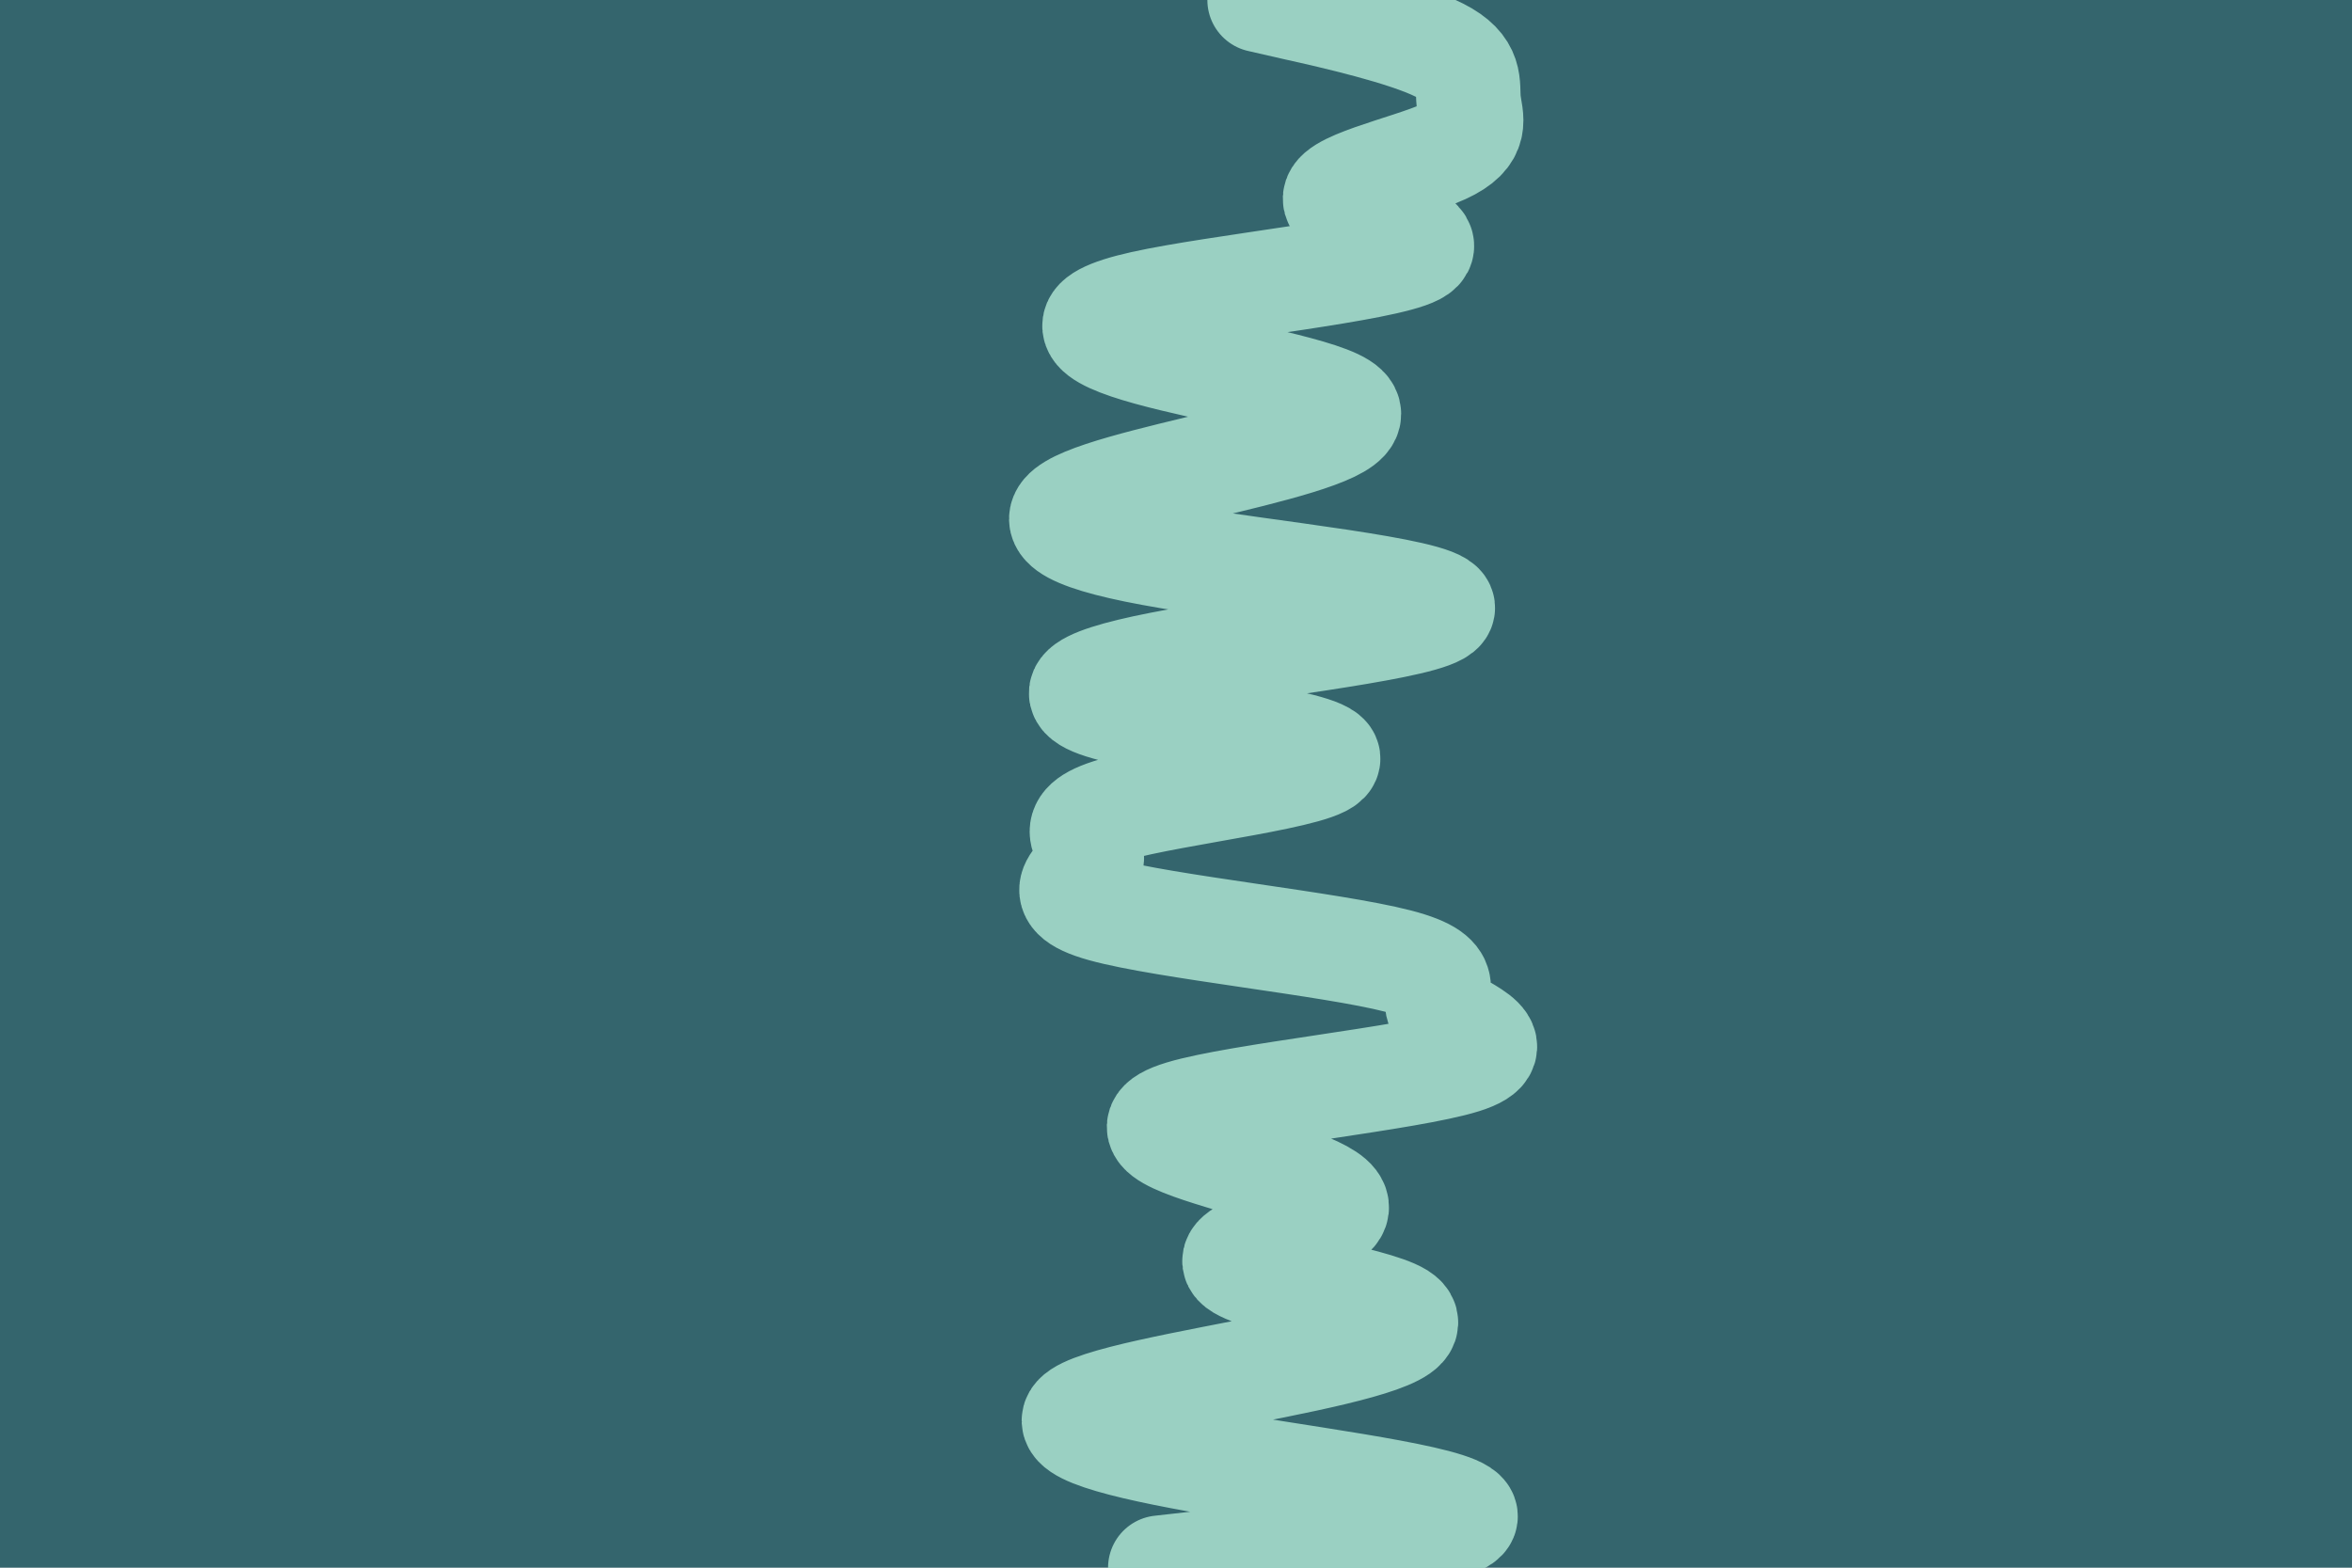
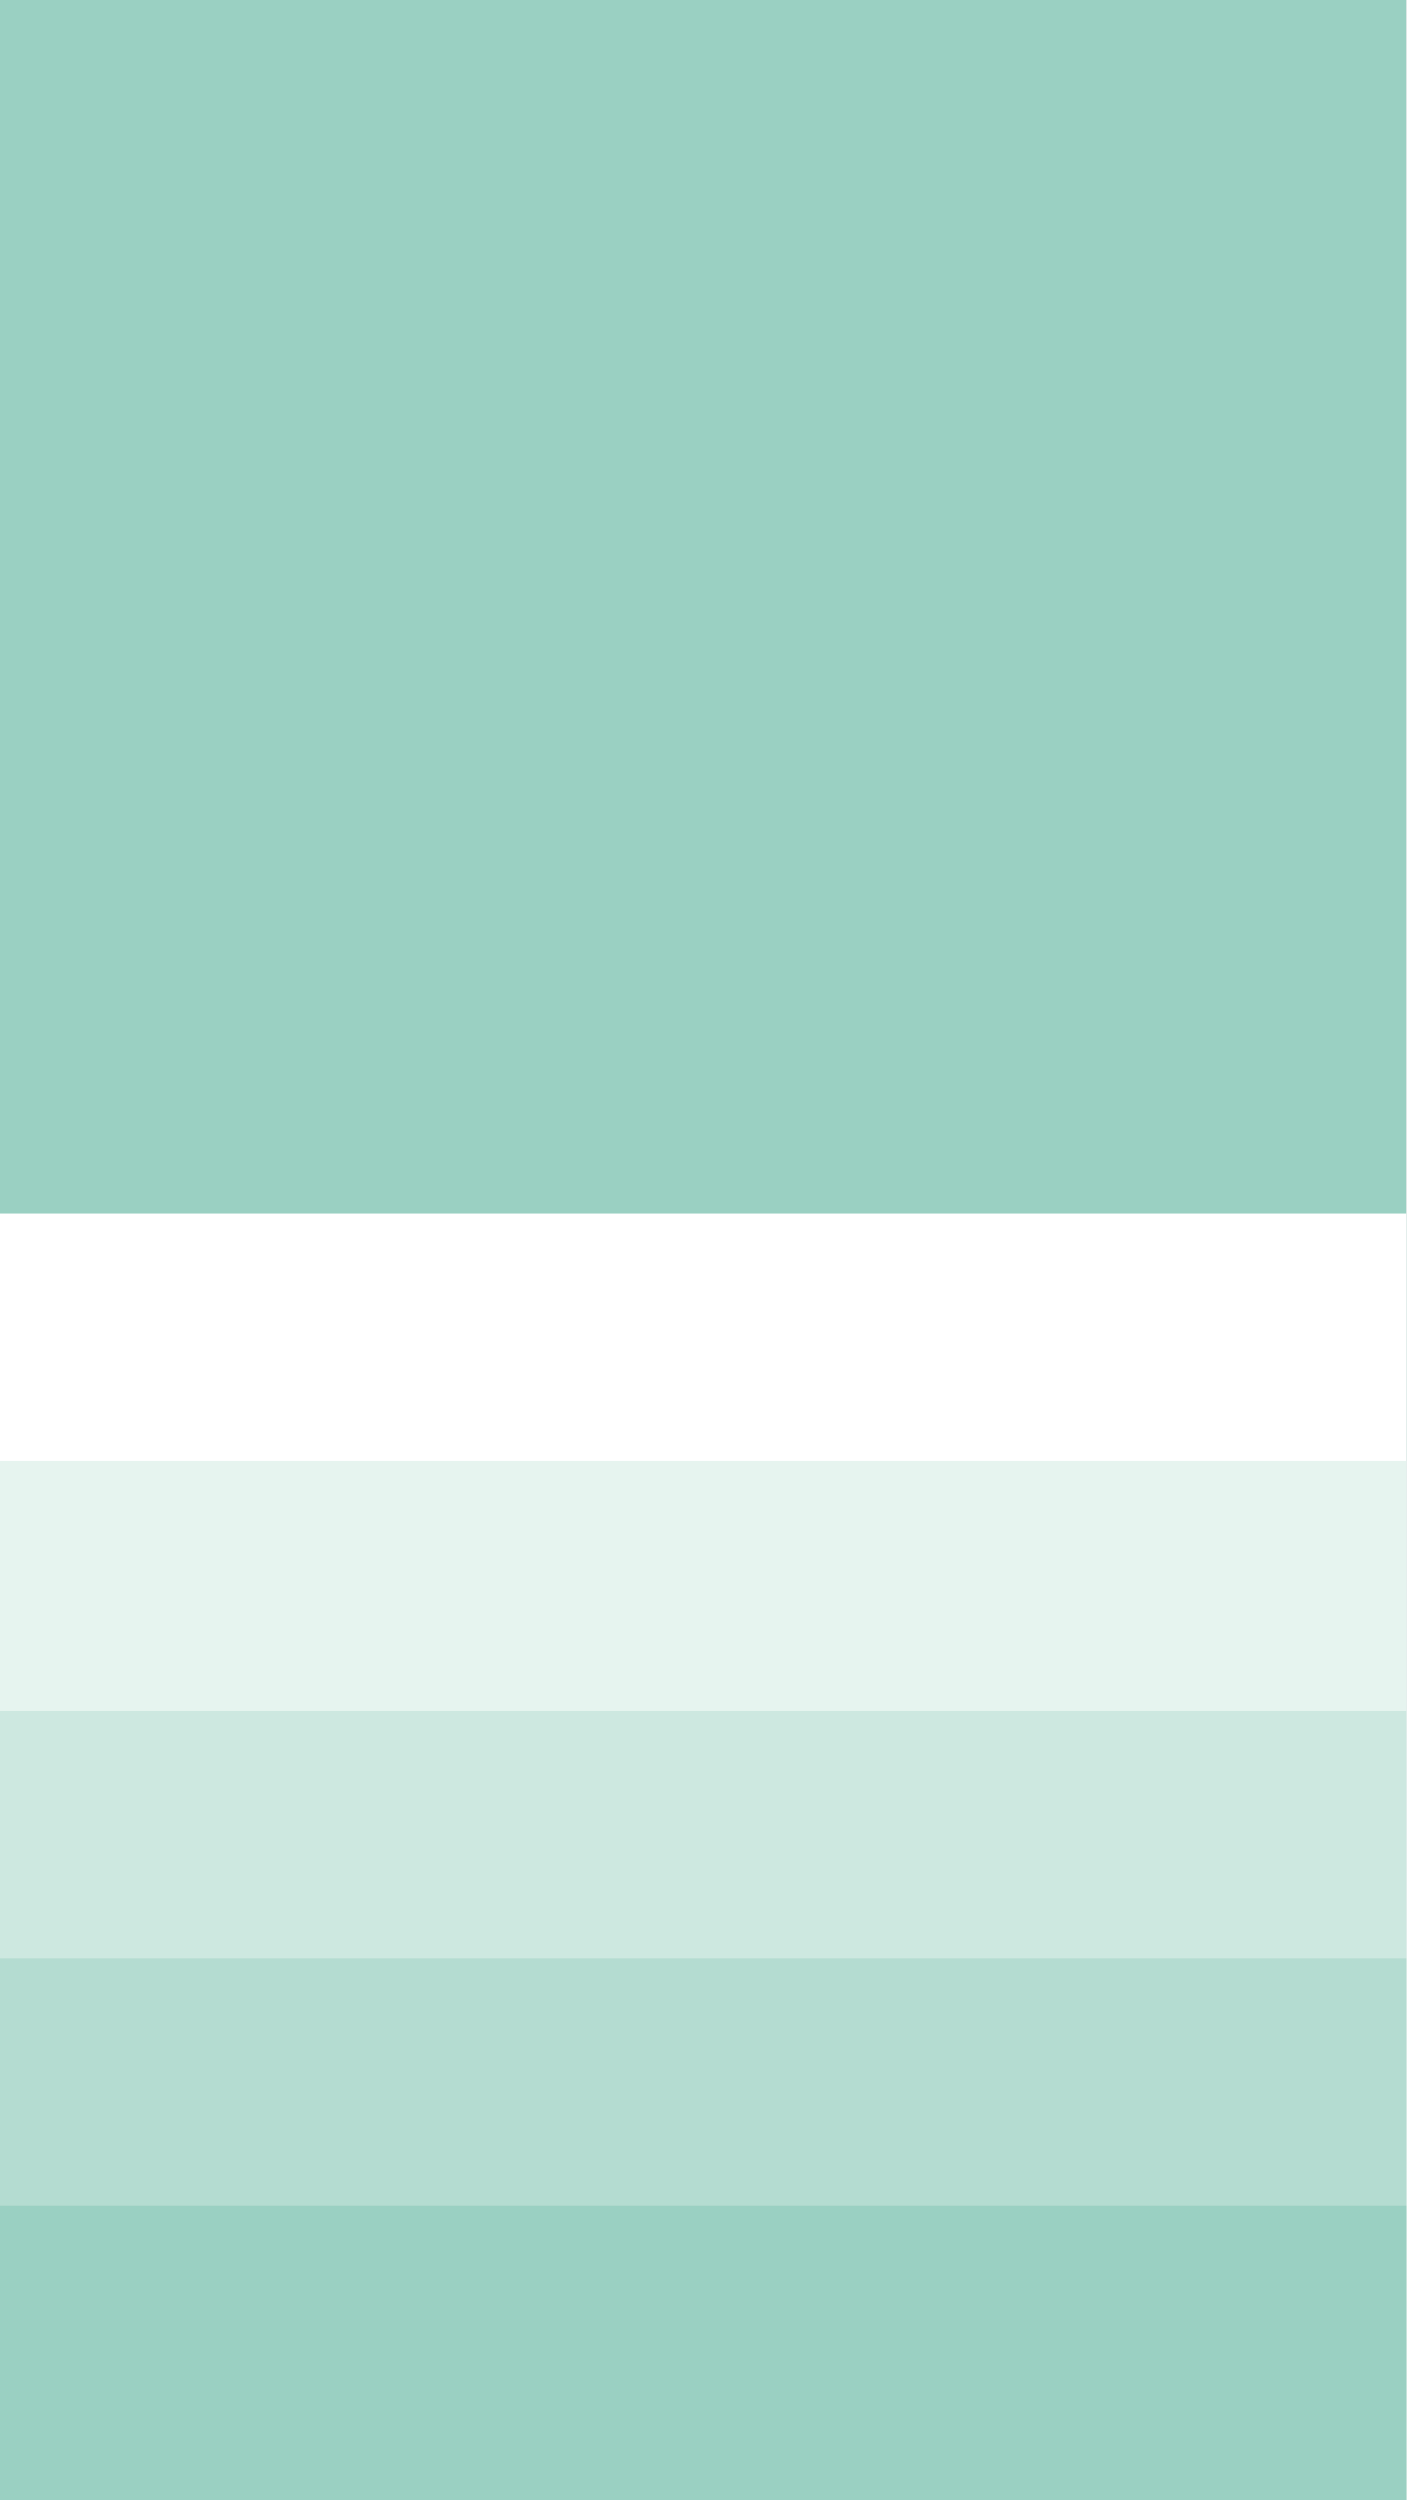
- <svg xmlns="http://www.w3.org/2000/svg" id="visual" viewBox="0 0 900 600" width="900" height="600" version="1.1">
-   <rect x="0" y="0" width="900" height="600" fill="#34656D" />
-   <path d="M444 600L472.5 596.8C501 593.7 558 587.3 560.7 580.8C563.3 574.3 511.7 567.7 472.3 561.2C433 554.7 406 548.3 411.7 542C417.3 535.7 455.7 529.3 487.8 522.8C520 516.3 546 509.7 535.7 503.2C525.3 496.7 478.7 490.3 473 484C467.3 477.7 502.7 471.3 510 464.8C517.3 458.3 496.7 451.7 475 445.2C453.3 438.7 430.7 432.3 452.2 425.8C473.7 419.3 539.3 412.7 560 406.2C580.7 399.7 556.3 393.3 551.2 387C546 380.7 560 374.3 534.8 367.8C509.7 361.3 445.3 354.7 422 348.2C398.7 341.7 416.3 335.3 417.7 329C419 322.7 404 316.3 426.5 309.8C449 303.3 509 296.7 508.2 290.2C507.3 283.7 445.7 277.3 423.5 271C401.3 264.7 418.7 258.3 457 251.8C495.3 245.3 554.7 238.7 552 232.2C549.3 225.7 484.7 219.3 447.2 213C409.7 206.7 399.3 200.3 410.2 193.8C421 187.3 453 180.7 478.7 174.2C504.3 167.7 523.7 161.3 513.3 154.8C503 148.3 463 141.7 439.5 135.2C416 128.7 409 122.3 437.3 116C465.7 109.7 529.3 103.3 541.7 96.8C554 90.3 515 83.7 511.2 77.2C507.3 70.7 538.7 64.3 552.5 58C566.3 51.7 562.7 45.3 562 38.8C561.3 32.3 563.7 25.7 550.8 19.2C538 12.7 510 6.3 496 3.2L482 0" fill="none" stroke-linecap="round" stroke-linejoin="miter" stroke="#9AD0C2" stroke-width="40" />
+ <svg xmlns="http://www.w3.org/2000/svg" id="visual" viewBox="0 0 540 960" width="540" height="960" version="1.1">
+   <rect x="0" y="0" width="540" height="960" fill="#9AD0C2" />
+   <path d="M0 466L270 466L270 466L540 466L540 466L540 961L540 961L270 961L270 961L0 961Z" fill="#ffffff" />
+   <path d="M0 561L270 561L270 561L540 561L540 561L540 961L540 961L270 961L270 961L0 961Z" fill="#e6f4ef" />
+   <path d="M0 657L270 657L270 657L540 657L540 657L540 961L540 961L270 961L270 961L0 961Z" fill="#cde8e0" />
+   <path d="M0 752L270 752L270 752L540 752L540 752L540 961L540 961L270 961L270 961L0 961Z" fill="#b4dcd1" />
+   <path d="M0 847L270 847L270 847L540 847L540 847L540 961L540 961L270 961L270 961L0 961Z" fill="#9ad0c2" />
</svg>
